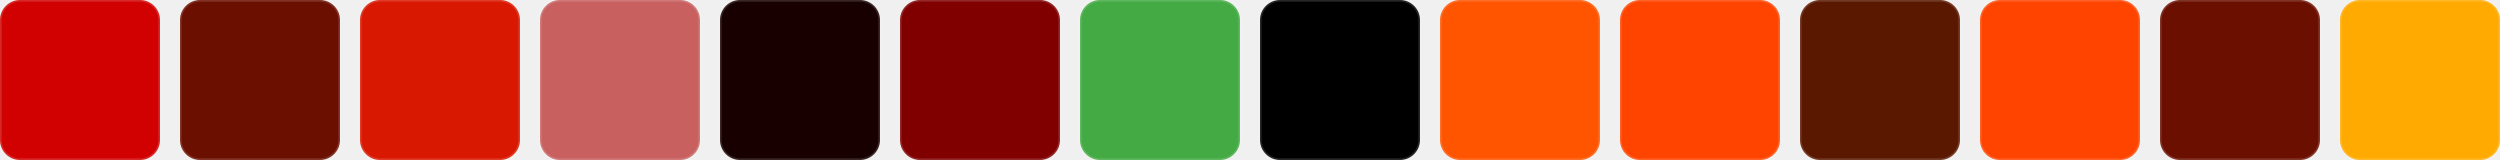
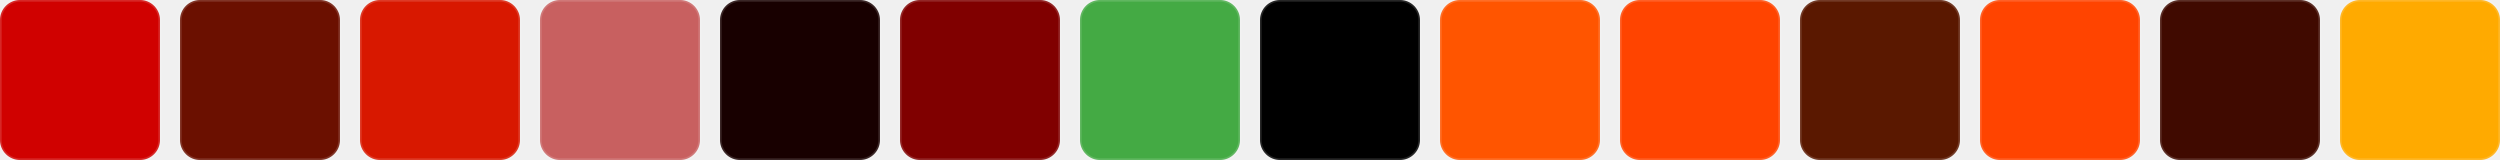
<svg xmlns="http://www.w3.org/2000/svg" width="375" height="24">
  <rect x="0" y="0" width="24" height="24" rx="3" fill="#D00100" stroke="#ffffff" stroke-opacity="0.15" stroke-width="0.5" />
  <rect x="27" y="0" width="24" height="24" rx="3" fill="#6B1000" stroke="#ffffff" stroke-opacity="0.15" stroke-width="0.5" />
  <rect x="54" y="0" width="24" height="24" rx="3" fill="#D81800" stroke="#ffffff" stroke-opacity="0.15" stroke-width="0.5" />
  <rect x="81" y="0" width="24" height="24" rx="3" fill="#C86060" stroke="#ffffff" stroke-opacity="0.15" stroke-width="0.5" />
  <rect x="108" y="0" width="24" height="24" rx="3" fill="#180000" stroke="#ffffff" stroke-opacity="0.15" stroke-width="0.5" />
  <rect x="135" y="0" width="24" height="24" rx="3" fill="#800000" stroke="#ffffff" stroke-opacity="0.15" stroke-width="0.5" />
  <rect x="162" y="0" width="24" height="24" rx="3" fill="#44AA44" stroke="#ffffff" stroke-opacity="0.15" stroke-width="0.5" />
  <rect x="189" y="0" width="24" height="24" rx="3" fill="#000000" stroke="#ffffff" stroke-opacity="0.15" stroke-width="0.5" />
  <rect x="216" y="0" width="24" height="24" rx="3" fill="#FF5500" stroke="#ffffff" stroke-opacity="0.15" stroke-width="0.5" />
  <rect x="243" y="0" width="24" height="24" rx="3" fill="#FF4400" stroke="#ffffff" stroke-opacity="0.15" stroke-width="0.5" />
  <rect x="270" y="0" width="24" height="24" rx="3" fill="#5A1800" stroke="#ffffff" stroke-opacity="0.15" stroke-width="0.5" />
  <rect x="297" y="0" width="24" height="24" rx="3" fill="#FF4400" stroke="#ffffff" stroke-opacity="0.15" stroke-width="0.5" />
-   <rect x="324" y="0" width="24" height="24" rx="3" fill="#6B1000" stroke="#ffffff" stroke-opacity="0.15" stroke-width="0.5" />
+   <rect x="324" y="0" width="24" height="24" rx="3" fill="#400A00" stroke="#ffffff" stroke-opacity="0.15" stroke-width="0.5" />
  <rect x="351" y="0" width="24" height="24" rx="3" fill="#FFAA00" stroke="#ffffff" stroke-opacity="0.15" stroke-width="0.5" />
</svg>
